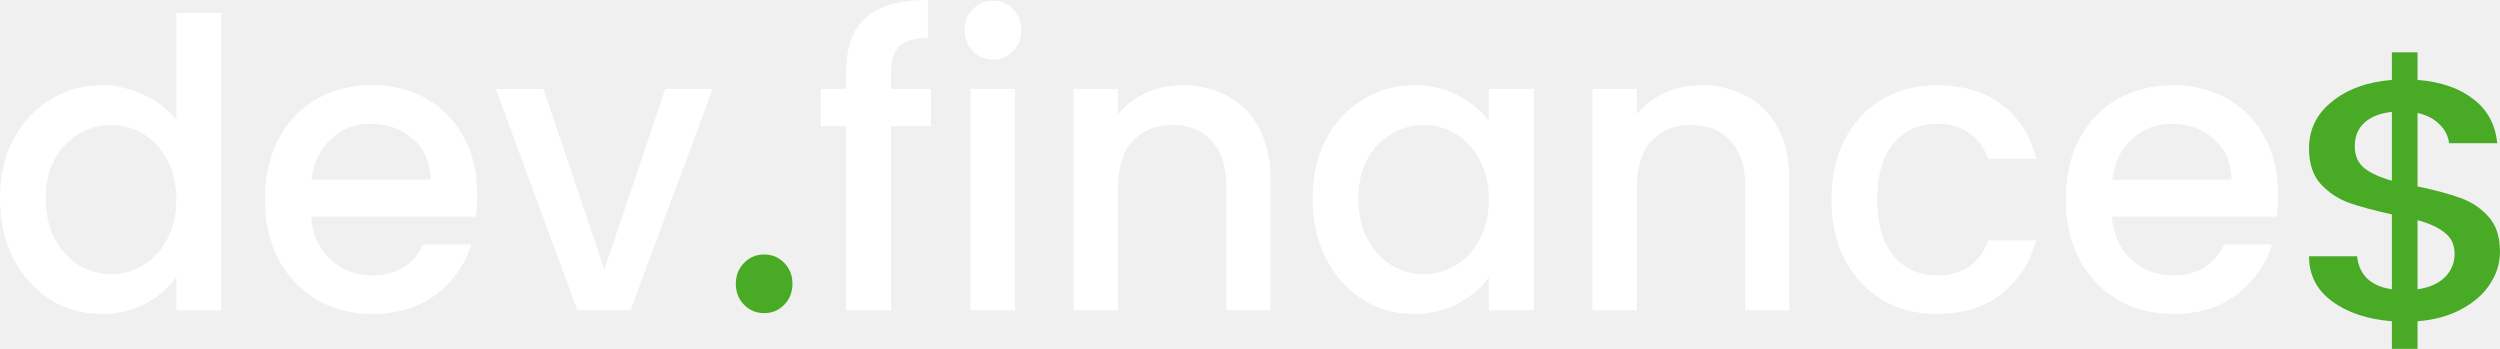
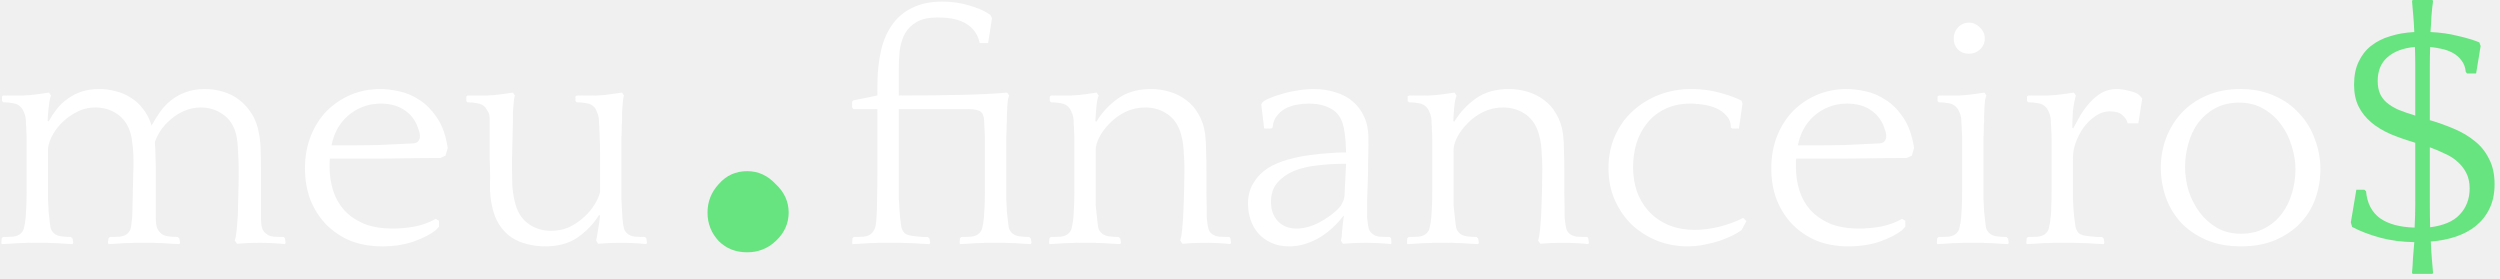
- <svg xmlns="http://www.w3.org/2000/svg" width="172" height="24" viewBox="0 0 172 24" fill="none">
-   <path d="M0 13.662C0 12.132 0.305 10.777 0.914 9.597C1.542 8.417 2.385 7.504 3.443 6.859C4.519 6.195 5.711 5.863 7.02 5.863C7.988 5.863 8.939 6.085 9.871 6.527C10.822 6.951 11.575 7.523 12.13 8.242V0.885H15.224V21.351H12.13V19.056C11.629 19.793 10.929 20.401 10.033 20.881C9.154 21.36 8.141 21.6 6.993 21.6C5.702 21.6 4.519 21.268 3.443 20.604C2.385 19.922 1.542 18.982 0.914 17.783C0.305 16.567 0 15.193 0 13.662ZM12.13 13.718C12.13 12.667 11.915 11.754 11.485 10.98C11.073 10.205 10.526 9.615 9.844 9.21C9.163 8.804 8.428 8.601 7.639 8.601C6.85 8.601 6.115 8.804 5.433 9.21C4.752 9.597 4.196 10.178 3.766 10.952C3.353 11.708 3.147 12.611 3.147 13.662C3.147 14.713 3.353 15.635 3.766 16.428C4.196 17.221 4.752 17.829 5.433 18.253C6.133 18.659 6.868 18.862 7.639 18.862C8.428 18.862 9.163 18.659 9.844 18.253C10.526 17.848 11.073 17.258 11.485 16.483C11.915 15.691 12.13 14.769 12.13 13.718Z" fill="white" />
-   <path d="M32.834 13.358C32.834 13.93 32.798 14.446 32.727 14.907H21.403C21.492 16.124 21.932 17.101 22.721 17.839C23.51 18.576 24.478 18.945 25.626 18.945C27.275 18.945 28.441 18.235 29.122 16.815H32.431C31.982 18.217 31.166 19.369 29.983 20.273C28.817 21.157 27.365 21.6 25.626 21.6C24.209 21.6 22.936 21.277 21.806 20.632C20.695 19.968 19.816 19.046 19.17 17.866C18.543 16.668 18.229 15.285 18.229 13.718C18.229 12.151 18.534 10.777 19.143 9.597C19.771 8.398 20.641 7.477 21.753 6.831C22.882 6.186 24.173 5.863 25.626 5.863C27.024 5.863 28.27 6.177 29.364 6.804C30.458 7.43 31.31 8.315 31.919 9.459C32.529 10.583 32.834 11.883 32.834 13.358ZM29.633 12.363C29.615 11.201 29.212 10.27 28.423 9.569C27.634 8.869 26.657 8.518 25.491 8.518C24.433 8.518 23.528 8.869 22.775 9.569C22.021 10.252 21.573 11.183 21.43 12.363H29.633Z" fill="white" />
-   <path d="M41.581 18.53L45.776 6.112H49.031L43.383 21.351H39.725L34.103 6.112H37.385L41.581 18.53Z" fill="white" />
-   <path d="M52.586 21.545C52.03 21.545 51.564 21.351 51.187 20.964C50.811 20.577 50.623 20.097 50.623 19.526C50.623 18.954 50.811 18.475 51.187 18.088C51.564 17.7 52.03 17.507 52.586 17.507C53.124 17.507 53.581 17.7 53.958 18.088C54.334 18.475 54.523 18.954 54.523 19.526C54.523 20.097 54.334 20.577 53.958 20.964C53.581 21.351 53.124 21.545 52.586 21.545Z" fill="white" />
-   <path d="M64.05 8.684H61.306V21.351H58.213V8.684H56.465V6.112H58.213V5.034C58.213 3.282 58.661 2.01 59.558 1.217C60.473 0.406 61.898 0 63.835 0V2.627C62.902 2.627 62.248 2.812 61.871 3.181C61.495 3.531 61.306 4.149 61.306 5.034V6.112H64.05V8.684Z" fill="white" />
-   <path d="M68.327 4.093C67.771 4.093 67.305 3.9 66.929 3.512C66.552 3.125 66.364 2.646 66.364 2.074C66.364 1.503 66.552 1.023 66.929 0.636C67.305 0.249 67.771 0.055 68.327 0.055C68.865 0.055 69.323 0.249 69.699 0.636C70.076 1.023 70.264 1.503 70.264 2.074C70.264 2.646 70.076 3.125 69.699 3.512C69.323 3.9 68.865 4.093 68.327 4.093ZM69.834 6.112V21.351H66.767V6.112H69.834Z" fill="white" />
-   <path d="M81.337 5.863C82.502 5.863 83.542 6.112 84.457 6.61C85.389 7.108 86.115 7.845 86.635 8.823C87.155 9.8 87.415 10.98 87.415 12.363V21.351H84.376V12.833C84.376 11.468 84.044 10.427 83.381 9.708C82.717 8.97 81.812 8.601 80.664 8.601C79.517 8.601 78.602 8.97 77.921 9.708C77.257 10.427 76.925 11.468 76.925 12.833V21.351H73.859V6.112H76.925V7.855C77.428 7.228 78.064 6.739 78.835 6.389C79.624 6.038 80.458 5.863 81.337 5.863Z" fill="white" />
-   <path d="M90.304 13.662C90.304 12.132 90.609 10.777 91.219 9.597C91.847 8.417 92.689 7.504 93.747 6.859C94.823 6.195 96.007 5.863 97.298 5.863C98.463 5.863 99.476 6.103 100.337 6.582C101.216 7.043 101.915 7.624 102.435 8.325V6.112H105.528V21.351H102.435V19.083C101.915 19.802 101.207 20.401 100.31 20.881C99.413 21.36 98.391 21.6 97.244 21.6C95.971 21.6 94.805 21.268 93.747 20.604C92.689 19.922 91.847 18.982 91.219 17.783C90.609 16.567 90.304 15.193 90.304 13.662ZM102.435 13.718C102.435 12.667 102.22 11.754 101.789 10.98C101.377 10.205 100.83 9.615 100.149 9.21C99.467 8.804 98.732 8.601 97.943 8.601C97.154 8.601 96.419 8.804 95.738 9.21C95.056 9.597 94.5 10.178 94.07 10.952C93.658 11.708 93.451 12.611 93.451 13.662C93.451 14.713 93.658 15.635 94.07 16.428C94.5 17.221 95.056 17.829 95.738 18.253C96.437 18.659 97.172 18.862 97.943 18.862C98.732 18.862 99.467 18.659 100.149 18.253C100.83 17.848 101.377 17.258 101.789 16.483C102.22 15.691 102.435 14.769 102.435 13.718Z" fill="white" />
-   <path d="M117.033 5.863C118.198 5.863 119.238 6.112 120.153 6.61C121.085 7.108 121.812 7.845 122.332 8.823C122.852 9.8 123.112 10.98 123.112 12.363V21.351H120.072V12.833C120.072 11.468 119.74 10.427 119.077 9.708C118.414 8.97 117.508 8.601 116.36 8.601C115.213 8.601 114.298 8.97 113.617 9.708C112.953 10.427 112.622 11.468 112.622 12.833V21.351H109.556V6.112H112.622V7.855C113.124 7.228 113.76 6.739 114.531 6.389C115.32 6.038 116.154 5.863 117.033 5.863Z" fill="white" />
-   <path d="M126.001 13.718C126.001 12.151 126.306 10.777 126.915 9.597C127.543 8.398 128.403 7.477 129.497 6.831C130.591 6.186 131.846 5.863 133.263 5.863C135.056 5.863 136.535 6.306 137.701 7.191C138.884 8.057 139.682 9.302 140.095 10.925H136.786C136.517 10.168 136.087 9.578 135.495 9.154C134.904 8.73 134.159 8.518 133.263 8.518C132.008 8.518 131.004 8.979 130.25 9.901C129.515 10.805 129.148 12.077 129.148 13.718C129.148 15.359 129.515 16.64 130.25 17.562C131.004 18.484 132.008 18.945 133.263 18.945C135.038 18.945 136.213 18.143 136.786 16.539H140.095C139.664 18.088 138.857 19.323 137.674 20.245C136.49 21.148 135.02 21.6 133.263 21.6C131.846 21.6 130.591 21.277 129.497 20.632C128.403 19.968 127.543 19.046 126.915 17.866C126.306 16.668 126.001 15.285 126.001 13.718Z" fill="white" />
-   <path d="M156.733 13.358C156.733 13.93 156.698 14.446 156.626 14.907H145.302C145.392 16.124 145.831 17.101 146.62 17.839C147.409 18.576 148.377 18.945 149.525 18.945C151.175 18.945 152.34 18.235 153.022 16.815H156.33C155.882 18.217 155.066 19.369 153.882 20.273C152.717 21.157 151.264 21.6 149.525 21.6C148.108 21.6 146.835 21.277 145.706 20.632C144.594 19.968 143.715 19.046 143.07 17.866C142.442 16.668 142.128 15.285 142.128 13.718C142.128 12.151 142.433 10.777 143.043 9.597C143.67 8.398 144.54 7.477 145.652 6.831C146.782 6.186 148.073 5.863 149.525 5.863C150.924 5.863 152.17 6.177 153.264 6.804C154.358 7.43 155.209 8.315 155.819 9.459C156.429 10.583 156.733 11.883 156.733 13.358ZM153.533 12.363C153.515 11.201 153.111 10.27 152.322 9.569C151.533 8.869 150.556 8.518 149.391 8.518C148.333 8.518 147.427 8.869 146.674 9.569C145.921 10.252 145.473 11.183 145.329 12.363H153.533Z" fill="white" />
-   <path d="M52.587 21.545C52.031 21.545 51.564 21.351 51.188 20.964C50.811 20.577 50.623 20.097 50.623 19.526C50.623 18.954 50.811 18.475 51.188 18.088C51.564 17.7 52.031 17.507 52.587 17.507C53.124 17.507 53.582 17.7 53.958 18.088C54.335 18.475 54.523 18.954 54.523 19.526C54.523 20.097 54.335 20.577 53.958 20.964C53.582 21.351 53.124 21.545 52.587 21.545Z" fill="#49AA26" />
-   <path d="M171.999 17.325C171.999 18.106 171.773 18.84 171.321 19.527C170.886 20.214 170.235 20.791 169.366 21.26C168.515 21.728 167.502 22.009 166.326 22.103V24H164.561V22.103C162.86 21.962 161.485 21.502 160.435 20.721C159.385 19.94 158.86 18.91 158.86 17.63H162.172C162.227 18.238 162.453 18.746 162.851 19.152C163.249 19.542 163.819 19.792 164.561 19.901V14.749C163.349 14.483 162.362 14.218 161.602 13.952C160.842 13.671 160.191 13.234 159.648 12.641C159.123 12.047 158.86 11.236 158.86 10.205C158.86 8.909 159.385 7.839 160.435 6.996C161.485 6.137 162.86 5.638 164.561 5.497V3.6H166.326V5.497C167.918 5.622 169.194 6.059 170.153 6.809C171.131 7.543 171.683 8.558 171.809 9.854H168.497C168.443 9.37 168.226 8.94 167.846 8.565C167.466 8.175 166.959 7.91 166.326 7.769V12.828C167.538 13.078 168.524 13.343 169.285 13.624C170.045 13.89 170.687 14.319 171.212 14.913C171.737 15.49 171.999 16.294 171.999 17.325ZM162.009 10.064C162.009 10.705 162.227 11.204 162.661 11.563C163.113 11.922 163.747 12.211 164.561 12.43V7.699C163.783 7.777 163.159 8.019 162.688 8.425C162.236 8.831 162.009 9.377 162.009 10.064ZM166.326 19.901C167.122 19.792 167.746 19.519 168.199 19.082C168.651 18.629 168.877 18.09 168.877 17.465C168.877 16.841 168.651 16.357 168.199 16.013C167.764 15.654 167.14 15.365 166.326 15.147V19.901Z" fill="#49AA26" />
+ <svg xmlns="http://www.w3.org/2000/svg" width="278" height="31" viewBox="0 0 278 31" fill="none">
+   <path d="M0.224 10.728L0.368 10.62H1.016C1.424 10.62 1.94 10.62 2.564 10.62C3.188 10.596 3.728 10.548 4.184 10.476L5.444 10.296L5.66 10.62C5.612 10.764 5.564 10.956 5.516 11.196C5.492 11.412 5.456 11.664 5.408 11.952C5.384 12.216 5.36 12.48 5.336 12.744C5.312 13.008 5.3 13.236 5.3 13.428L5.408 13.5C5.672 13.02 5.972 12.564 6.308 12.132C6.668 11.676 7.076 11.292 7.532 10.98C7.988 10.644 8.504 10.38 9.08 10.188C9.656 9.996 10.316 9.9 11.06 9.9C11.684 9.9 12.296 9.984 12.896 10.152C13.496 10.296 14.048 10.536 14.552 10.872C15.08 11.184 15.536 11.604 15.92 12.132C16.328 12.636 16.64 13.248 16.856 13.968C17.144 13.44 17.456 12.936 17.792 12.456C18.152 11.952 18.56 11.52 19.016 11.16C19.496 10.776 20.036 10.476 20.636 10.26C21.26 10.02 21.968 9.9 22.76 9.9C23.456 9.9 24.128 9.996 24.776 10.188C25.448 10.38 26.048 10.68 26.576 11.088C27.128 11.496 27.596 12.012 27.98 12.636C28.388 13.26 28.664 14.016 28.808 14.904C28.928 15.528 28.988 16.188 28.988 16.884C29.012 17.58 29.024 18.276 29.024 18.972V24.192C29.024 24.744 29.072 25.152 29.168 25.416C29.264 25.656 29.396 25.836 29.564 25.956C29.756 26.148 30.032 26.268 30.392 26.316C30.776 26.34 31.16 26.352 31.544 26.352L31.688 26.496L31.76 27L31.688 27.144C31.256 27.096 30.788 27.06 30.284 27.036C29.804 27.012 29.312 27 28.808 27C27.92 27 27.104 27.036 26.36 27.108L26.108 26.748C26.204 26.436 26.276 26.028 26.324 25.524C26.372 25.02 26.408 24.576 26.432 24.192C26.456 23.832 26.468 23.388 26.468 22.86C26.492 22.332 26.504 21.804 26.504 21.276C26.528 20.724 26.54 20.208 26.54 19.728C26.54 19.248 26.54 18.876 26.54 18.612C26.54 18.132 26.516 17.532 26.468 16.812C26.444 16.068 26.372 15.444 26.252 14.94C26.012 13.956 25.52 13.212 24.776 12.708C24.056 12.204 23.24 11.952 22.328 11.952C21.656 11.952 21.032 12.084 20.456 12.348C19.904 12.588 19.412 12.9 18.98 13.284C18.548 13.644 18.176 14.052 17.864 14.508C17.576 14.964 17.36 15.396 17.216 15.804C17.264 16.332 17.288 16.86 17.288 17.388C17.312 17.916 17.324 18.444 17.324 18.972V24.192C17.324 24.696 17.372 25.08 17.468 25.344C17.564 25.584 17.708 25.788 17.9 25.956C18.092 26.124 18.356 26.232 18.692 26.28C19.052 26.328 19.412 26.352 19.772 26.352L19.952 26.532L20.024 27L19.952 27.144C19.784 27.144 19.532 27.132 19.196 27.108C18.86 27.084 18.5 27.06 18.116 27.036C17.732 27.036 17.372 27.024 17.036 27C16.7 27 16.448 27 16.28 27H15.776C15.608 27 15.344 27 14.984 27C14.648 27.024 14.288 27.036 13.904 27.036C13.544 27.06 13.184 27.084 12.824 27.108C12.488 27.132 12.236 27.144 12.068 27.144L11.996 27L12.068 26.496L12.212 26.352C12.596 26.352 12.968 26.34 13.328 26.316C13.712 26.268 14 26.148 14.192 25.956C14.384 25.788 14.504 25.572 14.552 25.308C14.6 25.044 14.648 24.672 14.696 24.192C14.72 23.832 14.732 23.388 14.732 22.86C14.756 22.332 14.768 21.804 14.768 21.276C14.792 20.724 14.804 20.208 14.804 19.728C14.828 19.248 14.84 18.876 14.84 18.612C14.84 18.372 14.84 18.096 14.84 17.784C14.84 17.448 14.828 17.112 14.804 16.776C14.78 16.44 14.744 16.116 14.696 15.804C14.672 15.492 14.624 15.204 14.552 14.94C14.288 13.956 13.796 13.212 13.076 12.708C12.356 12.204 11.54 11.952 10.628 11.952C9.836 11.952 9.116 12.132 8.468 12.492C7.82 12.828 7.256 13.248 6.776 13.752C6.32 14.232 5.96 14.748 5.696 15.3C5.456 15.828 5.336 16.284 5.336 16.668V20.7C5.336 21.228 5.336 21.66 5.336 21.996C5.36 22.332 5.372 22.62 5.372 22.86C5.396 23.1 5.408 23.328 5.408 23.544C5.432 23.736 5.456 23.952 5.48 24.192C5.528 24.696 5.576 25.08 5.624 25.344C5.696 25.584 5.828 25.788 6.02 25.956C6.212 26.124 6.476 26.232 6.812 26.28C7.172 26.328 7.532 26.352 7.892 26.352L8.072 26.532L8.144 27L8.072 27.144C7.904 27.144 7.652 27.132 7.316 27.108C6.98 27.084 6.62 27.06 6.236 27.036C5.852 27.036 5.492 27.024 5.156 27C4.82 27 4.568 27 4.4 27H3.896C3.728 27 3.464 27 3.104 27C2.768 27.024 2.408 27.036 2.024 27.036C1.664 27.06 1.304 27.084 0.944 27.108C0.608 27.132 0.356 27.144 0.188 27.144L0.152 27L0.188 26.496L0.332 26.352C0.716 26.352 1.088 26.34 1.448 26.316C1.832 26.268 2.12 26.148 2.312 25.956C2.504 25.788 2.624 25.572 2.672 25.308C2.744 25.044 2.804 24.672 2.852 24.192C2.876 23.808 2.9 23.424 2.924 23.04C2.948 22.632 2.96 21.996 2.96 21.132V16.704C2.96 16.2 2.96 15.78 2.96 15.444C2.96 15.084 2.948 14.772 2.924 14.508C2.924 14.244 2.912 14.004 2.888 13.788C2.888 13.572 2.876 13.344 2.852 13.104C2.804 12.84 2.732 12.612 2.636 12.42C2.54 12.204 2.456 12.06 2.384 11.988C2.144 11.7 1.844 11.532 1.484 11.484C1.124 11.412 0.752 11.376 0.368 11.376L0.224 11.232V10.728ZM49.538 17.316L48.962 17.568C47.666 17.568 46.334 17.58 44.966 17.604C43.598 17.628 42.254 17.64 40.934 17.64H36.686C36.662 17.808 36.65 17.976 36.65 18.144C36.65 18.288 36.65 18.432 36.65 18.576C36.65 19.488 36.782 20.364 37.046 21.204C37.31 22.02 37.718 22.74 38.27 23.364C38.846 23.988 39.578 24.492 40.466 24.876C41.354 25.236 42.434 25.416 43.706 25.416C44.45 25.416 45.242 25.344 46.082 25.2C46.946 25.032 47.738 24.744 48.458 24.336L48.818 24.552V25.2L48.458 25.596C47.882 26.052 47.066 26.472 46.01 26.856C44.954 27.216 43.778 27.396 42.482 27.396C41.21 27.396 40.046 27.192 38.99 26.784C37.958 26.352 37.058 25.752 36.29 24.984C35.546 24.216 34.958 23.304 34.526 22.248C34.118 21.192 33.914 20.016 33.914 18.72C33.914 17.4 34.13 16.2 34.562 15.12C34.994 14.04 35.582 13.116 36.326 12.348C37.094 11.58 37.982 10.98 38.99 10.548C40.022 10.116 41.126 9.9 42.302 9.9C42.926 9.9 43.622 9.984 44.39 10.152C45.182 10.32 45.938 10.644 46.658 11.124C47.378 11.58 48.026 12.24 48.602 13.104C49.178 13.944 49.574 15.06 49.79 16.452L49.538 17.316ZM42.338 11.52C41.57 11.52 40.874 11.652 40.25 11.916C39.65 12.156 39.11 12.492 38.63 12.924C38.174 13.332 37.79 13.824 37.478 14.4C37.19 14.952 36.986 15.54 36.866 16.164H38.27C39.566 16.164 40.826 16.152 42.05 16.128C43.274 16.08 44.558 16.02 45.902 15.948C46.214 15.924 46.418 15.84 46.514 15.696C46.634 15.552 46.694 15.384 46.694 15.192C46.694 15.048 46.682 14.916 46.658 14.796C46.634 14.676 46.598 14.556 46.55 14.436C46.286 13.524 45.794 12.816 45.074 12.312C44.354 11.784 43.442 11.52 42.338 11.52ZM66.616 23.904C65.992 24.912 65.188 25.752 64.204 26.424C63.244 27.072 62.056 27.396 60.64 27.396C59.944 27.396 59.272 27.312 58.624 27.144C58 27 57.412 26.748 56.86 26.388C56.332 26.028 55.876 25.548 55.492 24.948C55.108 24.348 54.832 23.592 54.664 22.68C54.544 22.056 54.484 21.408 54.484 20.736C54.508 20.04 54.508 19.344 54.484 18.648C54.484 18.336 54.472 17.916 54.448 17.388C54.448 16.836 54.448 16.284 54.448 15.732C54.448 15.156 54.448 14.628 54.448 14.148C54.448 13.668 54.448 13.32 54.448 13.104C54.448 12.84 54.388 12.612 54.268 12.42C54.148 12.204 54.052 12.048 53.98 11.952C53.74 11.688 53.44 11.532 53.08 11.484C52.72 11.412 52.348 11.376 51.964 11.376L51.856 11.232V10.728L51.964 10.62H52.612C53.02 10.62 53.536 10.62 54.16 10.62C54.784 10.596 55.324 10.548 55.78 10.476L57.04 10.296L57.256 10.62C57.208 10.716 57.172 10.896 57.148 11.16C57.124 11.4 57.1 11.664 57.076 11.952C57.052 12.24 57.04 12.516 57.04 12.78C57.04 13.044 57.04 13.248 57.04 13.392C57.04 13.8 57.028 14.256 57.004 14.76C57.004 15.24 56.992 15.732 56.968 16.236C56.968 16.74 56.956 17.22 56.932 17.676C56.932 18.132 56.932 18.516 56.932 18.828C56.932 19.356 56.944 19.956 56.968 20.628C57.016 21.276 57.1 21.84 57.22 22.32C57.46 23.448 57.952 24.288 58.696 24.84C59.44 25.392 60.304 25.668 61.288 25.668C62.032 25.668 62.716 25.524 63.34 25.236C63.964 24.924 64.504 24.552 64.96 24.12C65.44 23.688 65.824 23.232 66.112 22.752C66.424 22.248 66.628 21.792 66.724 21.384V16.704C66.724 16.2 66.712 15.78 66.688 15.444C66.688 15.084 66.676 14.772 66.652 14.508C66.652 14.244 66.64 14.004 66.616 13.788C66.616 13.572 66.604 13.344 66.58 13.104C66.532 12.84 66.46 12.612 66.364 12.42C66.292 12.204 66.22 12.06 66.148 11.988C65.908 11.7 65.608 11.532 65.248 11.484C64.888 11.412 64.516 11.376 64.132 11.376L63.988 11.232V10.728L64.132 10.62H64.78C65.188 10.62 65.704 10.62 66.328 10.62C66.952 10.596 67.48 10.548 67.912 10.476L69.172 10.296L69.388 10.62C69.34 10.716 69.304 10.896 69.28 11.16C69.256 11.4 69.232 11.664 69.208 11.952C69.184 12.24 69.172 12.516 69.172 12.78C69.172 13.044 69.172 13.248 69.172 13.392C69.172 13.584 69.16 13.764 69.136 13.932C69.136 14.1 69.136 14.304 69.136 14.544C69.136 14.784 69.124 15.072 69.1 15.408C69.1 15.72 69.1 16.14 69.1 16.668V20.7C69.1 21.228 69.1 21.66 69.1 21.996C69.124 22.332 69.136 22.62 69.136 22.86C69.16 23.1 69.172 23.328 69.172 23.544C69.196 23.736 69.208 23.952 69.208 24.192C69.256 24.744 69.316 25.152 69.388 25.416C69.46 25.656 69.58 25.836 69.748 25.956C69.94 26.148 70.216 26.268 70.576 26.316C70.96 26.34 71.344 26.352 71.728 26.352L71.872 26.496L71.944 27L71.872 27.144C71.44 27.096 70.972 27.06 70.468 27.036C69.964 27.012 69.472 27 68.992 27C68.08 27 67.252 27.036 66.508 27.108L66.292 26.748C66.364 26.436 66.436 26.028 66.508 25.524C66.604 25.02 66.676 24.504 66.724 23.976L66.616 23.904ZM114.631 27.144C114.463 27.144 114.211 27.132 113.875 27.108C113.539 27.084 113.179 27.06 112.795 27.036C112.411 27.036 112.051 27.024 111.715 27C111.379 27 111.127 27 110.959 27H110.455C110.287 27 110.023 27 109.663 27C109.327 27.024 108.967 27.036 108.583 27.036C108.223 27.06 107.863 27.084 107.503 27.108C107.167 27.132 106.915 27.144 106.747 27.144L106.711 27L106.747 26.496L106.891 26.352C107.275 26.352 107.647 26.34 108.007 26.316C108.391 26.268 108.679 26.148 108.871 25.956C109.063 25.788 109.183 25.572 109.231 25.308C109.303 25.044 109.363 24.672 109.411 24.192C109.435 23.808 109.459 23.424 109.483 23.04C109.507 22.632 109.519 21.996 109.519 21.132V16.704C109.519 16.2 109.519 15.78 109.519 15.444C109.519 15.084 109.507 14.772 109.483 14.508C109.483 14.244 109.471 14.004 109.447 13.788C109.447 13.572 109.435 13.344 109.411 13.104C109.387 13.008 109.351 12.9 109.303 12.78C109.279 12.66 109.207 12.552 109.087 12.456C108.991 12.36 108.835 12.288 108.619 12.24C108.403 12.168 108.115 12.132 107.755 12.132H99.943V17.712C99.943 18.72 99.943 19.572 99.943 20.268C99.943 20.94 99.943 21.516 99.943 21.996C99.967 22.452 99.991 22.848 100.015 23.184C100.039 23.52 100.063 23.856 100.087 24.192C100.135 24.552 100.183 24.9 100.231 25.236C100.303 25.548 100.435 25.788 100.627 25.956C100.747 26.052 100.915 26.124 101.131 26.172C101.371 26.22 101.611 26.256 101.851 26.28C102.115 26.304 102.367 26.328 102.607 26.352C102.847 26.352 103.039 26.352 103.183 26.352L103.363 26.532L103.435 27L103.363 27.144C103.195 27.144 102.919 27.132 102.535 27.108C102.175 27.084 101.791 27.06 101.383 27.036C100.975 27.036 100.579 27.024 100.195 27C99.835 27 99.571 27 99.403 27H98.539C98.371 27 98.107 27 97.747 27C97.411 27.024 97.051 27.036 96.667 27.036C96.283 27.06 95.911 27.084 95.551 27.108C95.215 27.132 94.963 27.144 94.795 27.144L94.759 27L94.795 26.496L94.939 26.352C95.323 26.352 95.695 26.34 96.055 26.316C96.439 26.268 96.727 26.148 96.919 25.956C97.063 25.812 97.183 25.632 97.279 25.416C97.375 25.176 97.435 24.792 97.459 24.264C97.507 23.736 97.531 23.028 97.531 22.14C97.555 21.252 97.567 20.064 97.567 18.576V12.132H94.903L94.759 11.952V11.304L94.903 11.16L97.567 10.62V9.504C97.567 8.088 97.699 6.804 97.963 5.652C98.227 4.5 98.647 3.528 99.223 2.736C99.799 1.92 100.543 1.296 101.455 0.864C102.367 0.408 103.471 0.18 104.767 0.18C105.847 0.18 106.855 0.324 107.791 0.612C108.727 0.876 109.507 1.224 110.131 1.656L110.311 2.016L109.879 4.788H108.943C108.751 3.876 108.283 3.18 107.539 2.7C106.795 2.196 105.703 1.944 104.263 1.944C103.279 1.944 102.499 2.112 101.923 2.448C101.371 2.76 100.939 3.192 100.627 3.744C100.339 4.272 100.147 4.884 100.051 5.58C99.979 6.276 99.943 6.996 99.943 7.74V10.62C102.631 10.62 104.983 10.596 106.999 10.548C109.039 10.5 110.707 10.416 112.003 10.296L112.219 10.62C112.171 10.716 112.123 10.884 112.075 11.124C112.051 11.364 112.027 11.628 112.003 11.916C112.003 12.18 111.991 12.444 111.967 12.708C111.967 12.972 111.967 13.176 111.967 13.32C111.967 13.512 111.955 13.704 111.931 13.896C111.931 14.064 111.931 14.268 111.931 14.508C111.931 14.748 111.919 15.036 111.895 15.372C111.895 15.708 111.895 16.14 111.895 16.668V20.7C111.895 21.228 111.895 21.66 111.895 21.996C111.919 22.332 111.931 22.62 111.931 22.86C111.955 23.1 111.967 23.328 111.967 23.544C111.991 23.736 112.015 23.952 112.039 24.192C112.087 24.696 112.135 25.08 112.183 25.344C112.255 25.584 112.387 25.788 112.579 25.956C112.771 26.124 113.035 26.232 113.371 26.28C113.731 26.328 114.091 26.352 114.451 26.352L114.631 26.532L114.703 27L114.631 27.144ZM121.916 13.536C122.54 12.504 123.344 11.64 124.328 10.944C125.312 10.248 126.536 9.9 128 9.9C128.672 9.9 129.344 9.996 130.016 10.188C130.688 10.38 131.3 10.68 131.852 11.088C132.428 11.496 132.896 12.024 133.256 12.672C133.64 13.296 133.892 14.04 134.012 14.904C134.084 15.528 134.12 16.188 134.12 16.884C134.144 17.58 134.156 18.276 134.156 18.972C134.156 19.836 134.156 20.712 134.156 21.6C134.18 22.464 134.192 23.328 134.192 24.192C134.24 24.744 134.3 25.152 134.372 25.416C134.444 25.656 134.552 25.836 134.696 25.956C134.912 26.148 135.2 26.268 135.56 26.316C135.944 26.34 136.328 26.352 136.712 26.352L136.82 26.496L136.892 27L136.82 27.144C136.412 27.096 135.956 27.06 135.452 27.036C134.948 27.012 134.456 27 133.976 27C133.064 27 132.236 27.036 131.492 27.108L131.24 26.748C131.336 26.436 131.408 26.028 131.456 25.524C131.504 25.02 131.54 24.576 131.564 24.192C131.612 23.184 131.648 22.2 131.672 21.24C131.696 20.256 131.708 19.44 131.708 18.792C131.708 18.24 131.684 17.64 131.636 16.992C131.612 16.344 131.54 15.78 131.42 15.3C131.18 14.172 130.688 13.332 129.944 12.78C129.2 12.228 128.336 11.952 127.352 11.952C126.56 11.952 125.816 12.12 125.12 12.456C124.448 12.792 123.872 13.212 123.392 13.716C122.912 14.196 122.528 14.712 122.24 15.264C121.976 15.792 121.844 16.248 121.844 16.632V20.7C121.844 21.228 121.844 21.66 121.844 21.996C121.844 22.332 121.844 22.62 121.844 22.86C121.868 23.1 121.892 23.328 121.916 23.544C121.94 23.736 121.964 23.952 121.988 24.192C122.036 24.696 122.084 25.08 122.132 25.344C122.204 25.584 122.336 25.788 122.528 25.956C122.72 26.124 122.984 26.232 123.32 26.28C123.68 26.328 124.04 26.352 124.4 26.352L124.58 26.532L124.652 27L124.58 27.144C124.412 27.144 124.16 27.132 123.824 27.108C123.488 27.084 123.128 27.06 122.744 27.036C122.36 27.036 122 27.024 121.664 27C121.328 27 121.076 27 120.908 27H120.404C120.236 27 119.972 27 119.612 27C119.276 27.024 118.916 27.036 118.532 27.036C118.172 27.06 117.812 27.084 117.452 27.108C117.116 27.132 116.864 27.144 116.696 27.144L116.66 27L116.696 26.496L116.84 26.352C117.224 26.352 117.596 26.34 117.956 26.316C118.34 26.268 118.628 26.148 118.82 25.956C119.012 25.788 119.132 25.572 119.18 25.308C119.252 25.044 119.312 24.672 119.36 24.192C119.384 23.808 119.408 23.424 119.432 23.04C119.456 22.632 119.468 21.996 119.468 21.132V16.704C119.468 16.2 119.468 15.78 119.468 15.444C119.468 15.084 119.456 14.772 119.432 14.508C119.432 14.244 119.42 14.004 119.396 13.788C119.396 13.572 119.384 13.344 119.36 13.104C119.312 12.84 119.24 12.612 119.144 12.42C119.048 12.204 118.964 12.06 118.892 11.988C118.652 11.7 118.352 11.532 117.992 11.484C117.632 11.412 117.26 11.376 116.876 11.376L116.732 11.232V10.728L116.876 10.62H117.524C117.932 10.62 118.448 10.62 119.072 10.62C119.696 10.596 120.236 10.548 120.692 10.476L121.952 10.296L122.168 10.62C122.048 10.932 121.964 11.364 121.916 11.916C121.868 12.444 121.832 12.96 121.808 13.464L121.916 13.536ZM149.109 26.748C149.181 26.484 149.229 26.088 149.253 25.56C149.301 25.032 149.361 24.54 149.433 24.084L149.397 23.976C149.085 24.408 148.713 24.828 148.281 25.236C147.849 25.644 147.369 26.016 146.841 26.352C146.337 26.664 145.785 26.916 145.185 27.108C144.609 27.3 143.997 27.396 143.349 27.396C142.605 27.396 141.945 27.264 141.369 27C140.793 26.736 140.313 26.388 139.929 25.956C139.545 25.524 139.257 25.02 139.065 24.444C138.873 23.868 138.777 23.268 138.777 22.644C138.777 21.756 138.981 20.988 139.389 20.34C139.797 19.668 140.337 19.116 141.009 18.684C141.633 18.3 142.365 17.988 143.205 17.748C144.069 17.508 144.897 17.34 145.689 17.244C146.505 17.124 147.237 17.052 147.885 17.028C148.533 16.98 148.965 16.956 149.181 16.956H149.685C149.661 16.068 149.613 15.372 149.541 14.868C149.469 14.34 149.373 13.908 149.253 13.572C148.989 12.852 148.533 12.336 147.885 12.024C147.237 11.688 146.457 11.52 145.545 11.52C145.161 11.52 144.741 11.556 144.285 11.628C143.853 11.7 143.433 11.832 143.025 12.024C142.641 12.216 142.305 12.492 142.017 12.852C141.729 13.188 141.561 13.632 141.513 14.184L141.369 14.292H140.577L140.253 11.628L140.361 11.412C140.481 11.268 140.733 11.112 141.117 10.944C141.501 10.776 141.945 10.62 142.449 10.476C142.977 10.308 143.553 10.176 144.177 10.08C144.825 9.96 145.461 9.9 146.085 9.9C146.949 9.9 147.753 10.02 148.497 10.26C149.241 10.476 149.877 10.812 150.405 11.268C150.957 11.724 151.389 12.3 151.701 12.996C152.013 13.668 152.169 14.46 152.169 15.372C152.169 16.38 152.157 17.28 152.133 18.072C152.133 18.84 152.121 19.56 152.097 20.232C152.073 20.88 152.049 21.528 152.025 22.176C152.025 22.8 152.025 23.472 152.025 24.192C152.073 24.744 152.133 25.152 152.205 25.416C152.277 25.656 152.397 25.836 152.565 25.956C152.757 26.148 153.033 26.268 153.393 26.316C153.777 26.34 154.161 26.352 154.545 26.352L154.689 26.496L154.725 27L154.689 27.144C154.257 27.096 153.789 27.06 153.285 27.036C152.781 27.012 152.289 27 151.809 27C150.897 27 150.069 27.036 149.325 27.108L149.109 26.748ZM149.109 22.86C149.181 22.74 149.253 22.596 149.325 22.428C149.421 22.26 149.481 22.056 149.505 21.816L149.685 18.216H149.361C148.401 18.216 147.441 18.276 146.481 18.396C145.521 18.492 144.657 18.696 143.889 19.008C143.145 19.32 142.533 19.752 142.053 20.304C141.573 20.856 141.333 21.564 141.333 22.428C141.333 23.34 141.597 24.072 142.125 24.624C142.653 25.152 143.337 25.416 144.177 25.416C144.681 25.416 145.185 25.332 145.689 25.164C146.193 24.996 146.661 24.78 147.093 24.516C147.549 24.252 147.945 23.976 148.281 23.688C148.641 23.4 148.917 23.124 149.109 22.86ZM161.713 13.536C162.337 12.504 163.141 11.64 164.125 10.944C165.109 10.248 166.333 9.9 167.797 9.9C168.469 9.9 169.141 9.996 169.813 10.188C170.485 10.38 171.097 10.68 171.649 11.088C172.225 11.496 172.693 12.024 173.053 12.672C173.437 13.296 173.689 14.04 173.809 14.904C173.881 15.528 173.917 16.188 173.917 16.884C173.941 17.58 173.953 18.276 173.953 18.972C173.953 19.836 173.953 20.712 173.953 21.6C173.977 22.464 173.989 23.328 173.989 24.192C174.037 24.744 174.097 25.152 174.169 25.416C174.241 25.656 174.349 25.836 174.493 25.956C174.709 26.148 174.997 26.268 175.357 26.316C175.741 26.34 176.125 26.352 176.509 26.352L176.617 26.496L176.689 27L176.617 27.144C176.209 27.096 175.753 27.06 175.249 27.036C174.745 27.012 174.253 27 173.773 27C172.861 27 172.033 27.036 171.289 27.108L171.037 26.748C171.133 26.436 171.205 26.028 171.253 25.524C171.301 25.02 171.337 24.576 171.361 24.192C171.409 23.184 171.445 22.2 171.469 21.24C171.493 20.256 171.505 19.44 171.505 18.792C171.505 18.24 171.481 17.64 171.433 16.992C171.409 16.344 171.337 15.78 171.217 15.3C170.977 14.172 170.485 13.332 169.741 12.78C168.997 12.228 168.133 11.952 167.149 11.952C166.357 11.952 165.613 12.12 164.917 12.456C164.245 12.792 163.669 13.212 163.189 13.716C162.709 14.196 162.325 14.712 162.037 15.264C161.773 15.792 161.641 16.248 161.641 16.632V20.7C161.641 21.228 161.641 21.66 161.641 21.996C161.641 22.332 161.641 22.62 161.641 22.86C161.665 23.1 161.689 23.328 161.713 23.544C161.737 23.736 161.761 23.952 161.785 24.192C161.833 24.696 161.881 25.08 161.929 25.344C162.001 25.584 162.133 25.788 162.325 25.956C162.517 26.124 162.781 26.232 163.117 26.28C163.477 26.328 163.837 26.352 164.197 26.352L164.377 26.532L164.449 27L164.377 27.144C164.209 27.144 163.957 27.132 163.621 27.108C163.285 27.084 162.925 27.06 162.541 27.036C162.157 27.036 161.797 27.024 161.461 27C161.125 27 160.873 27 160.705 27H160.201C160.033 27 159.769 27 159.409 27C159.073 27.024 158.713 27.036 158.329 27.036C157.969 27.06 157.609 27.084 157.249 27.108C156.913 27.132 156.661 27.144 156.493 27.144L156.457 27L156.493 26.496L156.637 26.352C157.021 26.352 157.393 26.34 157.753 26.316C158.137 26.268 158.425 26.148 158.617 25.956C158.809 25.788 158.929 25.572 158.977 25.308C159.049 25.044 159.109 24.672 159.157 24.192C159.181 23.808 159.205 23.424 159.229 23.04C159.253 22.632 159.265 21.996 159.265 21.132V16.704C159.265 16.2 159.265 15.78 159.265 15.444C159.265 15.084 159.253 14.772 159.229 14.508C159.229 14.244 159.217 14.004 159.193 13.788C159.193 13.572 159.181 13.344 159.157 13.104C159.109 12.84 159.037 12.612 158.941 12.42C158.845 12.204 158.761 12.06 158.689 11.988C158.449 11.7 158.149 11.532 157.789 11.484C157.429 11.412 157.057 11.376 156.673 11.376L156.529 11.232V10.728L156.673 10.62H157.321C157.729 10.62 158.245 10.62 158.869 10.62C159.493 10.596 160.033 10.548 160.489 10.476L161.749 10.296L161.965 10.62C161.845 10.932 161.761 11.364 161.713 11.916C161.665 12.444 161.629 12.96 161.605 13.464L161.713 13.536ZM192.614 14.292L192.47 14.184C192.47 13.632 192.302 13.188 191.966 12.852C191.654 12.492 191.27 12.216 190.814 12.024C190.358 11.832 189.866 11.7 189.338 11.628C188.834 11.556 188.39 11.52 188.006 11.52C186.902 11.52 185.942 11.724 185.126 12.132C184.334 12.516 183.674 13.044 183.146 13.716C182.618 14.364 182.222 15.12 181.958 15.984C181.718 16.824 181.598 17.688 181.598 18.576C181.598 19.488 181.73 20.364 181.994 21.204C182.282 22.044 182.714 22.788 183.29 23.436C183.866 24.084 184.586 24.6 185.45 24.984C186.314 25.368 187.346 25.56 188.546 25.56C189.362 25.56 190.262 25.44 191.246 25.2C192.254 24.936 193.118 24.612 193.838 24.228L194.198 24.588L193.658 25.596C193.394 25.788 193.046 25.992 192.614 26.208C192.206 26.4 191.738 26.592 191.21 26.784C190.682 26.952 190.106 27.096 189.482 27.216C188.882 27.336 188.282 27.396 187.682 27.396C186.506 27.396 185.378 27.192 184.298 26.784C183.242 26.352 182.306 25.764 181.49 25.02C180.698 24.252 180.062 23.34 179.582 22.284C179.102 21.204 178.862 20.016 178.862 18.72C178.862 17.4 179.102 16.2 179.582 15.12C180.062 14.04 180.722 13.116 181.562 12.348C182.402 11.58 183.374 10.98 184.478 10.548C185.606 10.116 186.806 9.9 188.078 9.9C189.23 9.9 190.31 10.044 191.318 10.332C192.35 10.62 193.13 10.908 193.658 11.196L193.766 11.52L193.37 14.292H192.614ZM212.593 17.316L212.017 17.568C210.721 17.568 209.389 17.58 208.021 17.604C206.653 17.628 205.309 17.64 203.989 17.64H199.741C199.717 17.808 199.705 17.976 199.705 18.144C199.705 18.288 199.705 18.432 199.705 18.576C199.705 19.488 199.837 20.364 200.101 21.204C200.365 22.02 200.773 22.74 201.325 23.364C201.901 23.988 202.633 24.492 203.521 24.876C204.409 25.236 205.489 25.416 206.761 25.416C207.505 25.416 208.297 25.344 209.137 25.2C210.001 25.032 210.793 24.744 211.513 24.336L211.873 24.552V25.2L211.513 25.596C210.937 26.052 210.121 26.472 209.065 26.856C208.009 27.216 206.833 27.396 205.537 27.396C204.265 27.396 203.101 27.192 202.045 26.784C201.013 26.352 200.113 25.752 199.345 24.984C198.601 24.216 198.013 23.304 197.581 22.248C197.173 21.192 196.969 20.016 196.969 18.72C196.969 17.4 197.185 16.2 197.617 15.12C198.049 14.04 198.637 13.116 199.381 12.348C200.149 11.58 201.037 10.98 202.045 10.548C203.077 10.116 204.181 9.9 205.357 9.9C205.981 9.9 206.677 9.984 207.445 10.152C208.237 10.32 208.993 10.644 209.713 11.124C210.433 11.58 211.081 12.24 211.657 13.104C212.233 13.944 212.629 15.06 212.845 16.452L212.593 17.316ZM205.393 11.52C204.625 11.52 203.929 11.652 203.305 11.916C202.705 12.156 202.165 12.492 201.685 12.924C201.229 13.332 200.845 13.824 200.533 14.4C200.245 14.952 200.041 15.54 199.921 16.164H201.325C202.621 16.164 203.881 16.152 205.105 16.128C206.329 16.08 207.613 16.02 208.957 15.948C209.269 15.924 209.473 15.84 209.569 15.696C209.689 15.552 209.749 15.384 209.749 15.192C209.749 15.048 209.737 14.916 209.713 14.796C209.689 14.676 209.653 14.556 209.605 14.436C209.341 13.524 208.849 12.816 208.129 12.312C207.409 11.784 206.497 11.52 205.393 11.52ZM223.299 27.144C223.131 27.144 222.879 27.132 222.543 27.108C222.207 27.084 221.847 27.06 221.463 27.036C221.079 27.036 220.719 27.024 220.383 27C220.047 27 219.795 27 219.627 27H219.123C218.955 27 218.691 27 218.331 27C217.995 27.024 217.635 27.036 217.251 27.036C216.891 27.06 216.531 27.084 216.171 27.108C215.835 27.132 215.583 27.144 215.415 27.144L215.379 27L215.415 26.496L215.559 26.352C215.943 26.352 216.315 26.34 216.675 26.316C217.059 26.268 217.347 26.148 217.539 25.956C217.731 25.788 217.851 25.572 217.899 25.308C217.971 25.044 218.031 24.672 218.079 24.192C218.103 23.808 218.127 23.424 218.151 23.04C218.175 22.632 218.187 21.996 218.187 21.132V16.704C218.187 16.2 218.187 15.78 218.187 15.444C218.187 15.084 218.175 14.772 218.151 14.508C218.151 14.244 218.139 14.004 218.115 13.788C218.115 13.572 218.103 13.344 218.079 13.104C218.031 12.84 217.959 12.612 217.863 12.42C217.767 12.204 217.683 12.06 217.611 11.988C217.371 11.7 217.071 11.532 216.711 11.484C216.351 11.412 215.979 11.376 215.595 11.376L215.451 11.232V10.728L215.595 10.62H216.243C216.651 10.62 217.167 10.62 217.791 10.62C218.415 10.596 218.955 10.548 219.411 10.476L220.671 10.296L220.887 10.62C220.839 10.716 220.791 10.884 220.743 11.124C220.719 11.364 220.695 11.628 220.671 11.916C220.671 12.18 220.659 12.444 220.635 12.708C220.635 12.972 220.635 13.176 220.635 13.32C220.635 13.512 220.623 13.704 220.599 13.896C220.599 14.064 220.599 14.268 220.599 14.508C220.599 14.748 220.587 15.036 220.563 15.372C220.563 15.708 220.563 16.14 220.563 16.668V20.7C220.563 21.228 220.563 21.66 220.563 21.996C220.587 22.332 220.599 22.62 220.599 22.86C220.623 23.1 220.635 23.328 220.635 23.544C220.659 23.736 220.683 23.952 220.707 24.192C220.755 24.696 220.803 25.08 220.851 25.344C220.923 25.584 221.055 25.788 221.247 25.956C221.439 26.124 221.703 26.232 222.039 26.28C222.399 26.328 222.759 26.352 223.119 26.352L223.299 26.532L223.371 27L223.299 27.144ZM217.251 4.284C217.251 3.804 217.407 3.396 217.719 3.06C218.055 2.7 218.463 2.52 218.943 2.52C219.423 2.52 219.831 2.7 220.167 3.06C220.527 3.396 220.707 3.804 220.707 4.284C220.707 4.764 220.527 5.172 220.167 5.508C219.831 5.82 219.423 5.976 218.943 5.976C218.463 5.976 218.055 5.82 217.719 5.508C217.407 5.172 217.251 4.764 217.251 4.284ZM230.548 14.256C230.788 13.8 231.052 13.32 231.34 12.816C231.652 12.312 232 11.844 232.384 11.412C232.768 10.98 233.2 10.62 233.68 10.332C234.184 10.044 234.748 9.9 235.372 9.9C235.804 9.9 236.284 9.972 236.812 10.116C237.364 10.236 237.736 10.404 237.928 10.62L238.216 10.944L237.784 13.716H236.596C236.524 13.38 236.332 13.08 236.02 12.816C235.732 12.528 235.276 12.384 234.652 12.384C234.052 12.384 233.5 12.564 232.996 12.924C232.492 13.26 232.048 13.692 231.664 14.22C231.304 14.748 231.016 15.312 230.8 15.912C230.608 16.488 230.512 17.016 230.512 17.496V20.7C230.512 21.228 230.512 21.66 230.512 21.996C230.536 22.308 230.548 22.584 230.548 22.824C230.572 23.04 230.584 23.232 230.584 23.4C230.608 23.544 230.62 23.7 230.62 23.868L230.656 24.192C230.704 24.552 230.752 24.9 230.8 25.236C230.872 25.548 231.004 25.788 231.196 25.956C231.316 26.052 231.484 26.124 231.7 26.172C231.94 26.22 232.18 26.256 232.42 26.28C232.684 26.304 232.936 26.328 233.176 26.352C233.416 26.352 233.608 26.352 233.752 26.352L233.932 26.532L234.004 27L233.932 27.144C233.764 27.144 233.488 27.132 233.104 27.108C232.744 27.084 232.36 27.06 231.952 27.036C231.544 27.036 231.148 27.024 230.764 27C230.404 27 230.14 27 229.972 27H229.108C228.94 27 228.676 27 228.316 27C227.98 27.024 227.62 27.036 227.236 27.036C226.852 27.06 226.48 27.084 226.12 27.108C225.784 27.132 225.532 27.144 225.364 27.144L225.328 27L225.364 26.496L225.508 26.352C225.892 26.352 226.264 26.34 226.624 26.316C227.008 26.268 227.296 26.148 227.488 25.956C227.68 25.788 227.8 25.572 227.848 25.308C227.92 25.044 227.98 24.672 228.028 24.192L228.064 23.868C228.088 23.628 228.1 23.328 228.1 22.968C228.124 22.608 228.136 21.996 228.136 21.132V16.704C228.136 16.2 228.136 15.78 228.136 15.444C228.136 15.084 228.124 14.772 228.1 14.508C228.1 14.244 228.088 14.004 228.064 13.788C228.064 13.572 228.052 13.344 228.028 13.104C227.98 12.84 227.908 12.612 227.812 12.42C227.716 12.204 227.632 12.06 227.56 11.988C227.32 11.7 227.02 11.532 226.66 11.484C226.3 11.412 225.928 11.376 225.544 11.376L225.4 11.232V10.728L225.544 10.62H226.192C226.6 10.62 227.116 10.62 227.74 10.62C228.364 10.596 228.904 10.548 229.36 10.476L230.62 10.296L230.836 10.62C230.692 11.124 230.584 11.7 230.512 12.348C230.464 12.996 230.44 13.62 230.44 14.22L230.548 14.256ZM249.136 9.9C250.552 9.9 251.812 10.152 252.916 10.656C254.02 11.136 254.944 11.796 255.688 12.636C256.456 13.452 257.032 14.4 257.416 15.48C257.824 16.56 258.028 17.676 258.028 18.828C258.028 19.932 257.848 21 257.488 22.032C257.128 23.064 256.576 23.976 255.832 24.768C255.088 25.56 254.164 26.196 253.06 26.676C251.956 27.156 250.672 27.396 249.208 27.396C247.696 27.396 246.376 27.144 245.248 26.64C244.12 26.136 243.184 25.476 242.44 24.66C241.72 23.844 241.18 22.92 240.82 21.888C240.46 20.832 240.28 19.752 240.28 18.648C240.28 17.472 240.484 16.356 240.892 15.3C241.3 14.244 241.876 13.32 242.62 12.528C243.388 11.712 244.312 11.076 245.392 10.62C246.496 10.14 247.744 9.9 249.136 9.9ZM249.172 25.992C250.18 25.992 251.068 25.788 251.836 25.38C252.604 24.972 253.24 24.432 253.744 23.76C254.248 23.088 254.62 22.332 254.86 21.492C255.124 20.628 255.256 19.74 255.256 18.828C255.256 17.964 255.112 17.088 254.824 16.2C254.56 15.312 254.164 14.52 253.636 13.824C253.108 13.104 252.46 12.528 251.692 12.096C250.924 11.64 250.036 11.412 249.028 11.412C247.972 11.412 247.06 11.628 246.292 12.06C245.548 12.468 244.924 13.008 244.42 13.68C243.94 14.352 243.58 15.12 243.34 15.984C243.1 16.848 242.98 17.712 242.98 18.576C242.98 19.464 243.112 20.352 243.376 21.24C243.664 22.104 244.072 22.896 244.6 23.616C245.128 24.312 245.776 24.888 246.544 25.344C247.312 25.776 248.188 25.992 249.172 25.992Z" fill="white" />
+   <path d="M78.675 23.64C78.675 22.424 79.091 21.368 79.923 20.472C80.755 19.512 81.811 19.032 83.091 19.032C84.307 19.032 85.363 19.512 86.259 20.472C87.219 21.368 87.699 22.424 87.699 23.64C87.699 24.856 87.219 25.912 86.259 26.808C85.363 27.64 84.307 28.056 83.091 28.056C81.811 28.056 80.755 27.64 79.923 26.808C79.091 25.912 78.675 24.856 78.675 23.64ZM268.216 30.348C268.264 29.82 268.3 29.268 268.324 28.692C268.372 28.116 268.42 27.528 268.468 26.928C267.076 26.904 265.804 26.736 264.652 26.424C263.5 26.112 262.468 25.716 261.556 25.236L261.412 24.732L262.024 21.096H262.924L263.104 21.276C263.224 22.596 263.74 23.592 264.652 24.264C265.564 24.912 266.848 25.26 268.504 25.308C268.552 24.396 268.576 23.484 268.576 22.572C268.576 21.66 268.576 20.76 268.576 19.872V15.876C268.528 15.876 268.492 15.864 268.468 15.84C267.508 15.552 266.62 15.24 265.804 14.904C264.988 14.544 264.28 14.112 263.68 13.608C263.08 13.104 262.612 12.516 262.276 11.844C261.94 11.172 261.772 10.368 261.772 9.432C261.772 8.424 261.94 7.572 262.276 6.876C262.612 6.156 263.068 5.568 263.644 5.112C264.244 4.632 264.952 4.272 265.768 4.032C266.584 3.768 267.484 3.612 268.468 3.564C268.444 2.964 268.408 2.376 268.36 1.8C268.312 1.2 268.264 0.636 268.216 0.108L268.288 -2.14577e-06H270.484L270.556 0.108C270.484 0.636 270.424 1.2 270.376 1.8C270.352 2.376 270.316 2.964 270.268 3.564C271.372 3.612 272.392 3.756 273.328 3.996C274.288 4.212 275.08 4.452 275.704 4.716L275.848 5.112L275.344 8.172H274.336L274.192 7.992C274.144 7.488 273.988 7.068 273.724 6.732C273.484 6.396 273.172 6.12 272.788 5.904C272.404 5.688 271.984 5.532 271.528 5.436C271.096 5.34 270.664 5.268 270.232 5.22C270.208 5.988 270.196 6.72 270.196 7.416C270.196 8.088 270.196 8.7 270.196 9.252V13.356C270.22 13.38 270.256 13.392 270.304 13.392C271.192 13.656 272.056 13.968 272.896 14.328C273.76 14.688 274.528 15.144 275.2 15.696C275.872 16.224 276.4 16.884 276.784 17.676C277.192 18.444 277.396 19.38 277.396 20.484C277.396 21.54 277.204 22.452 276.82 23.22C276.46 23.964 275.956 24.6 275.308 25.128C274.684 25.632 273.94 26.028 273.076 26.316C272.212 26.604 271.288 26.784 270.304 26.856C270.328 27.48 270.364 28.08 270.412 28.656C270.46 29.232 270.508 29.796 270.556 30.348L270.484 30.456H268.288L268.216 30.348ZM270.196 19.872C270.196 20.736 270.196 21.624 270.196 22.536C270.196 23.448 270.208 24.36 270.232 25.272C271.744 25.08 272.848 24.6 273.544 23.832C274.264 23.064 274.624 22.104 274.624 20.952C274.624 20.304 274.504 19.74 274.264 19.26C274.024 18.78 273.7 18.36 273.292 18C272.908 17.64 272.44 17.34 271.888 17.1C271.36 16.836 270.796 16.596 270.196 16.38V19.872ZM264.4 9C264.4 9.552 264.484 10.02 264.652 10.404C264.82 10.788 265.072 11.124 265.408 11.412C265.744 11.7 266.176 11.964 266.704 12.204C267.232 12.42 267.856 12.636 268.576 12.852V9.252C268.576 8.7 268.576 8.088 268.576 7.416C268.576 6.72 268.564 5.988 268.54 5.22C267.22 5.34 266.2 5.724 265.48 6.372C264.76 6.996 264.4 7.872 264.4 9Z" fill="#67E480" />
</svg>
